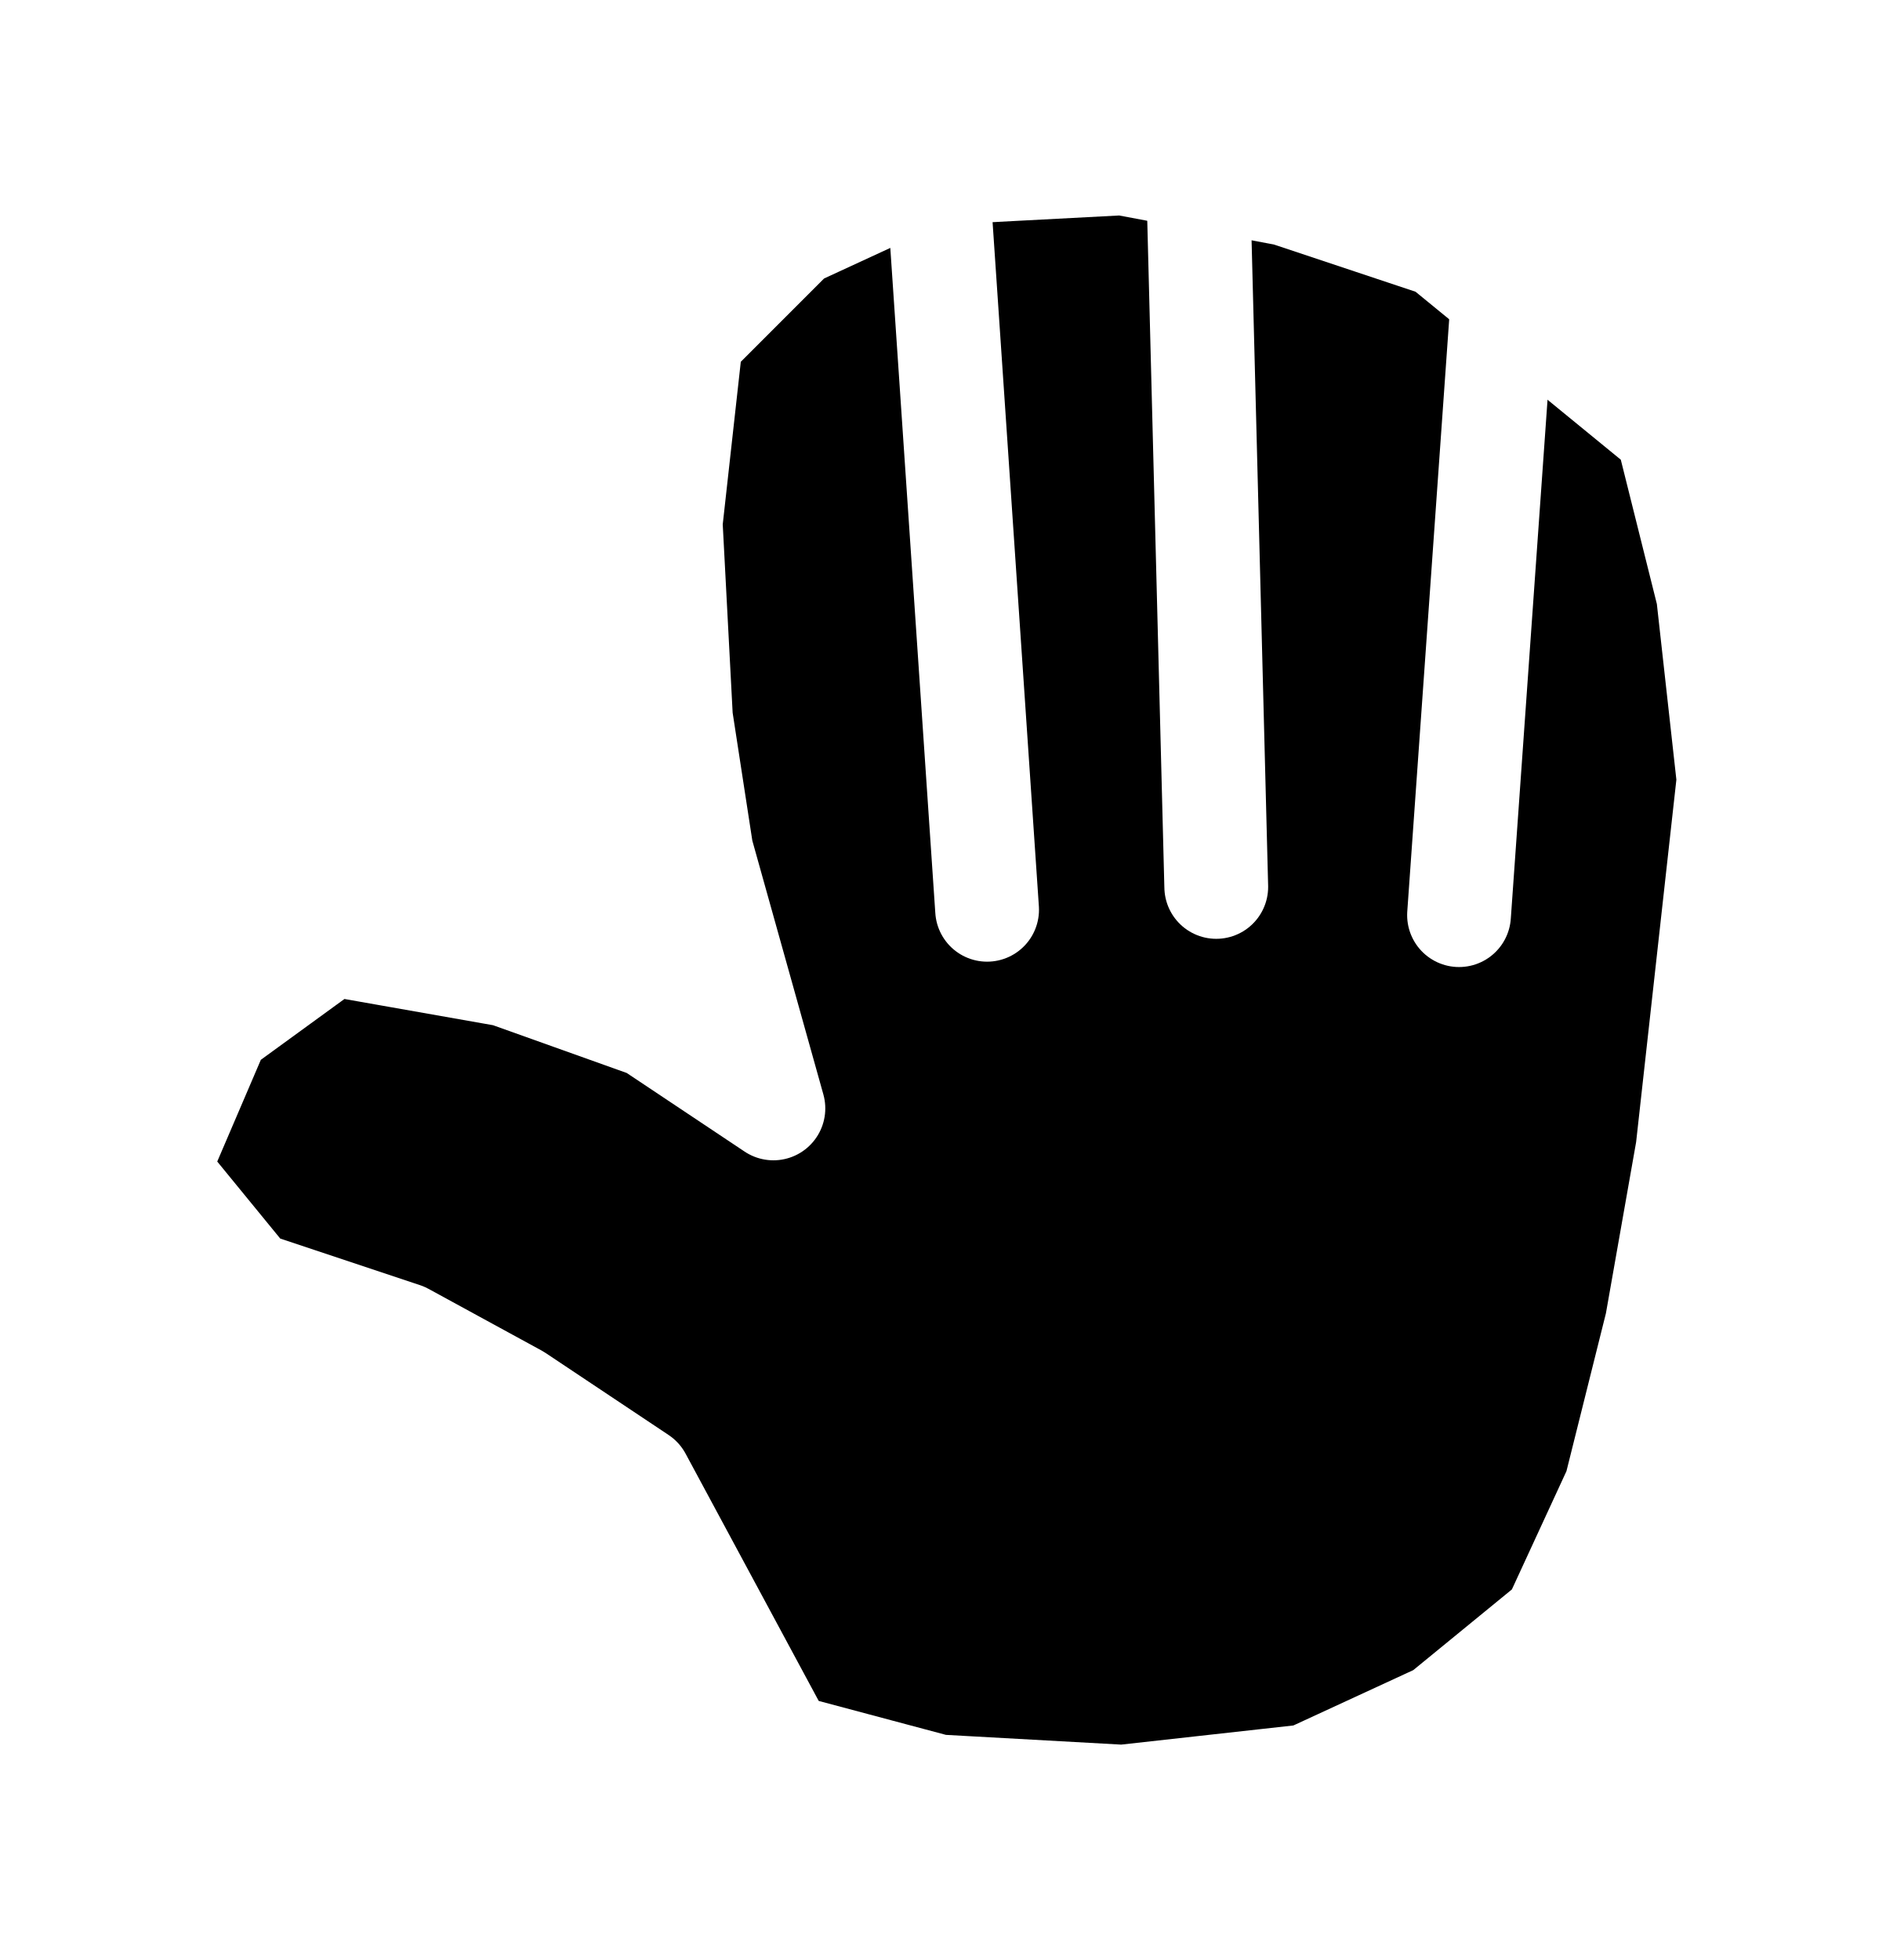
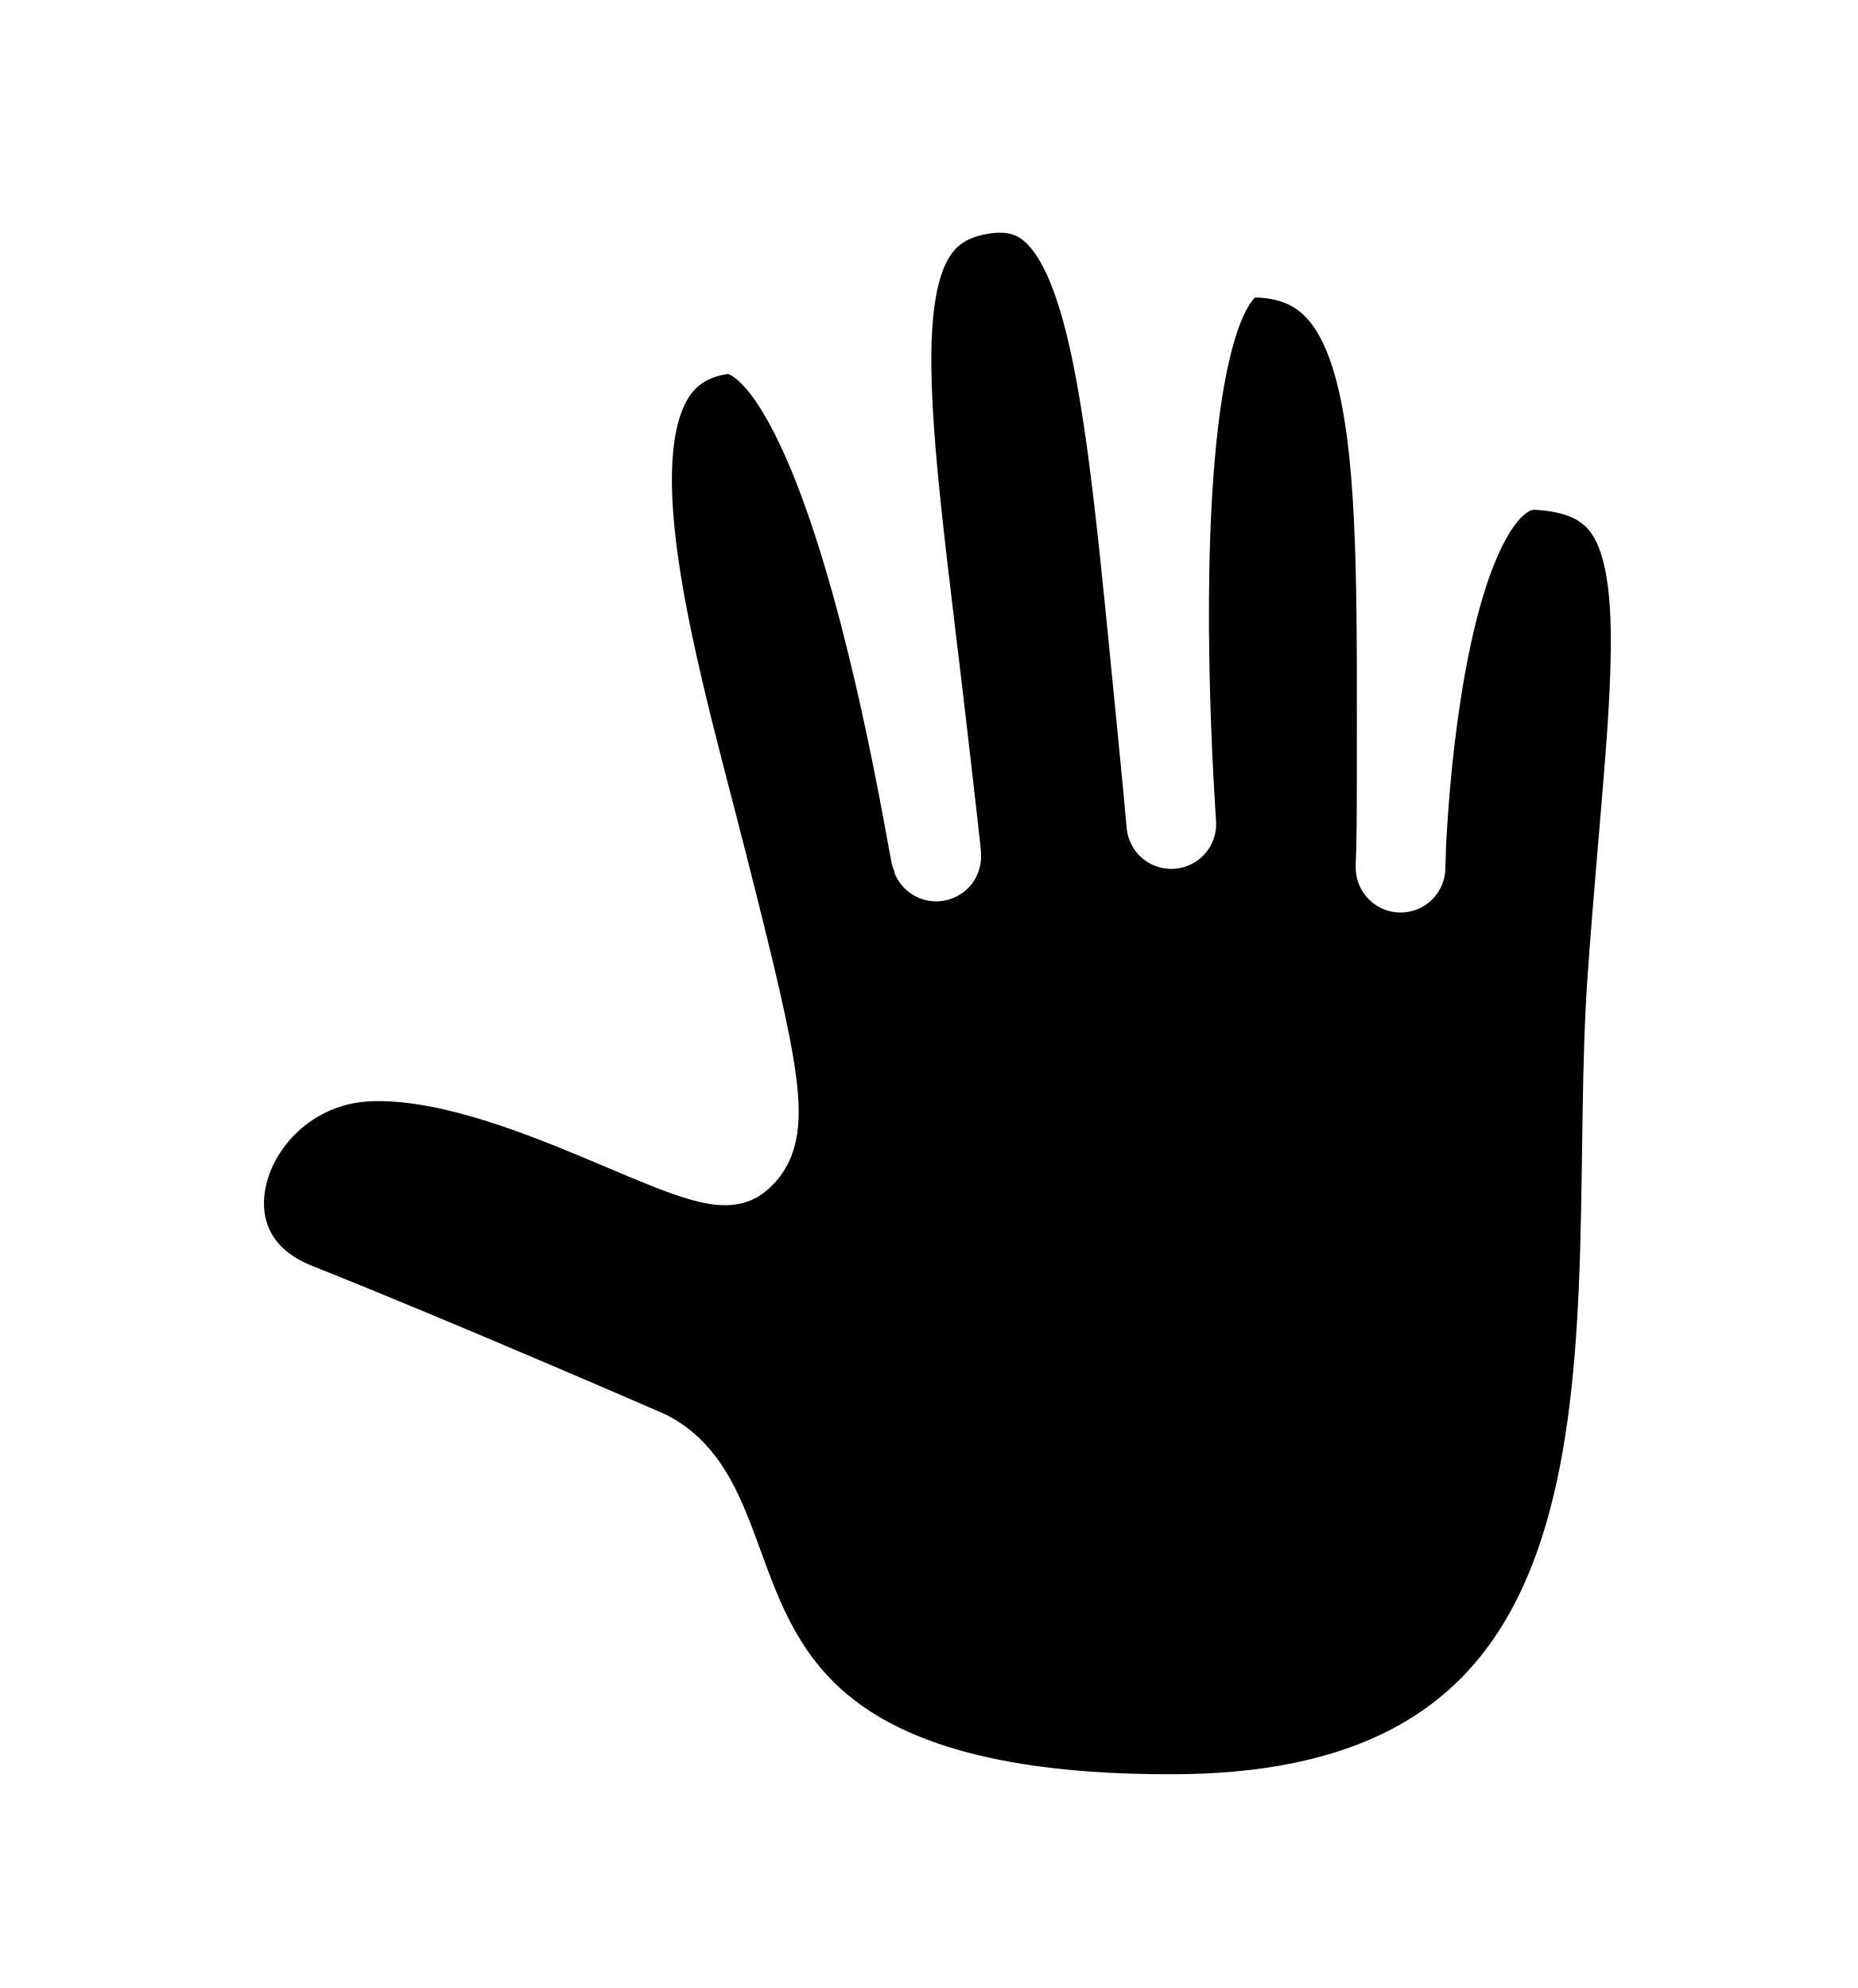
- <svg xmlns="http://www.w3.org/2000/svg" width="100%" height="100%" version="1.1" style="stroke-linecap: round; stroke-linejoin: round; " viewBox="338.136 -3.141 181.705 188.831">
-   <polygon id="SvgjsPolygon1845" points="-16.33,12.371 -28.206,4.454 -42.061,-0.495 -58.886,-3.464 -69.772,4.454 -75.71,18.309 -66.803,29.196 -51.958,34.144 -41.072,40.082 -29.196,47.999 -22.268,60.865 -15.34,73.731 -0.495,77.69 17.319,78.679 35.134,76.7 47.999,70.762 58.886,61.855 64.824,48.989 68.783,33.154 71.752,16.33 73.731,-1.485 75.71,-19.299 73.731,-37.113 69.772,-52.948 58.886,-61.855 47.999,-70.762 33.154,-75.71 17.319,-78.679 -1.485,-77.69 -14.35,-71.752 -24.247,-61.855 -26.226,-44.041 -25.237,-25.237 -23.257,-12.371" transform="matrix(1,0,0,1,428.9888,91.27453)" style="stroke: rgb(255, 255, 255); stroke-opacity: 1; stroke-width: 10; fill: rgb(0, 0, 0); fill-opacity: 1;" />
-   <line id="SvgjsLine7031" x1="376.844" y1="172.442" x2="381.495" y2="241.169" style="stroke: rgb(255, 255, 255); stroke-opacity: 1; stroke-width: 10; fill: none; fill-opacity: 0;" transform="matrix(1,0,0,1,51.75572,-156.6607)" />
-   <line id="SvgjsLine4936" x1="401.921" y1="174.477" x2="403.575" y2="238.968" style="stroke: rgb(255, 255, 255); stroke-opacity: 1; stroke-width: 10; fill: none; fill-opacity: 0;" transform="matrix(1,0,0,1,51.75656,-156.6611)" />
-   <line id="SvgjsLine7032" x1="431.103" y1="183.294" x2="426.969" y2="241.686" style="stroke: rgb(255, 255, 255); stroke-opacity: 1; stroke-width: 10; fill: none; fill-opacity: 0;" transform="matrix(1,0,0,1,51.7565,-156.6603)" />
+ <svg xmlns="http://www.w3.org/2000/svg" width="100%" height="100%" version="1.1" style="stroke-linecap: round; stroke-linejoin: round; background: rgba(34, 34, 34, 0);" viewBox="166.537 -20.34 207.231 221.776">
+   <path id="SvgjsPath4859" d="M286.688 141.2S263.173 130.956 247.462 124.717S239.651 97.245 255.812 96.706S293.137 110.668 296.638 107.974S299.013 99.458 292.77 74.905S276.745 18.613 294.791 15.65S322.396 104.531 317.817 64.131S308.66 2.722 323.743 0.029S340.172 19.96 344.212 60.63S337.209 6.762 354.447 7.031S370.876 30.194 370.877 65.747S368.345 29.659 386.121 30.736S399.318 50.238 396.625 87.892S404.443 181.414 345.799 181.781S300.691 148.498 286.688 141.2 " style="stroke: rgb(255, 255, 255); stroke-opacity: 1; stroke-width: 10; fill: rgb(0, 0, 0); fill-opacity: 1;" transform="matrix(1,0,0,1,-47.94423,0.806513)" />
</svg>
